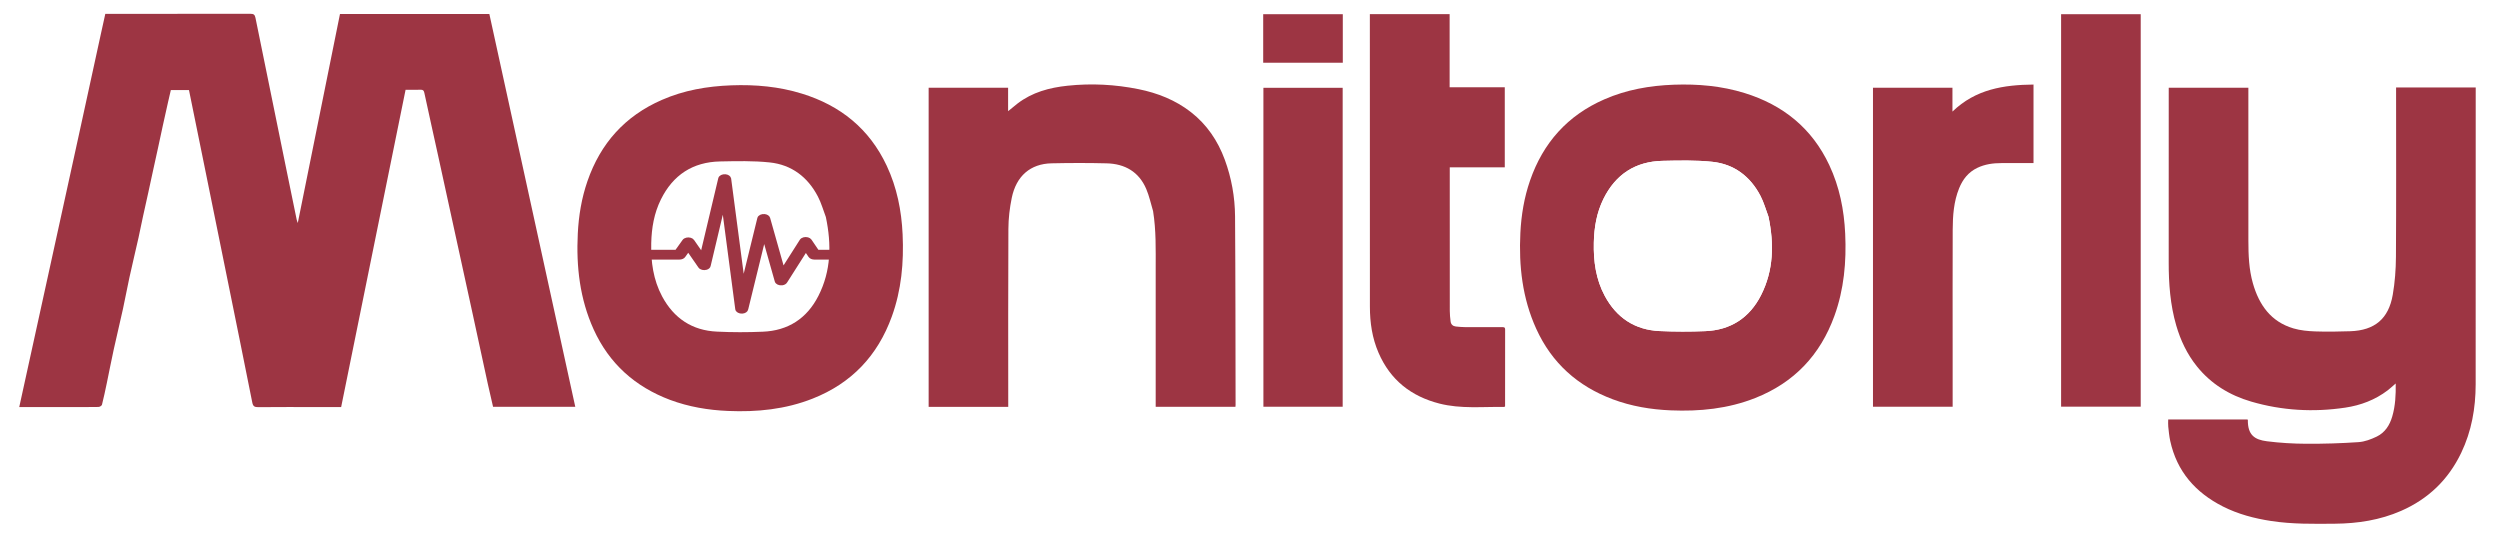
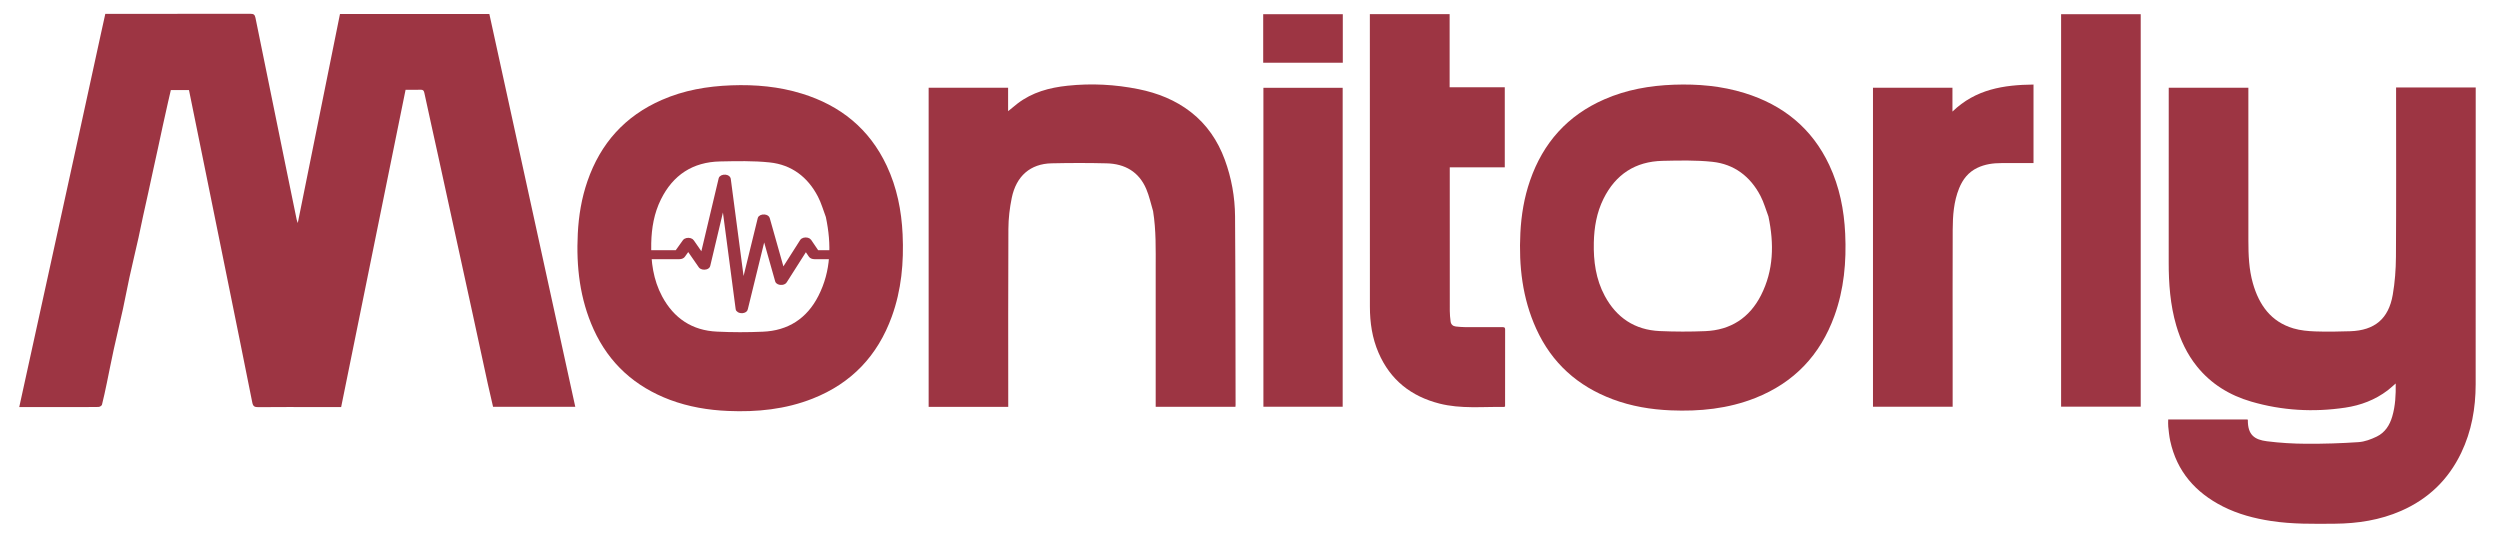
<svg xmlns="http://www.w3.org/2000/svg" xmlns:ns1="https://boxy-svg.com" version="1.1" id="Layer_1" x="0px" y="0px" width="100%" viewBox="0 0 3034.983 667.242" enable-background="new 0 0 3166 660">
  <defs>
    <linearGradient id="color-0" ns1:pinned="true" gradientUnits="userSpaceOnUse" gradientTransform="matrix(1.287888, 0, 0, 1, -3377.304, 0.740598)">
      <stop style="stop-color: rgb(157, 53, 67);" />
    </linearGradient>
    <ns1:export>
      <ns1:file format="svg" path="Sans titre.svg" />
    </ns1:export>
  </defs>
  <path opacity="1" stroke="none" d=" M58.908,332.029 C71.268,275.54 83.57,219.469 95.832,163.39 C104.753,122.589 113.618,81.777 122.515,40.971 C124.248,33.022 126.016,25.08 127.834,16.833 C129.745,16.833 131.392,16.833 133.039,16.833 C190.034,16.833 247.029,16.872 304.024,16.748 C307.881,16.74 309.348,17.758 310.141,21.683 C322.326,82.033 334.698,142.345 347.035,202.664 C351.39,223.96 355.763,245.252 360.152,266.541 C360.38,267.647 360.84,268.705 361.503,270.739 C378.703,185.545 395.707,101.324 412.729,17.012 C473.268,17.012 533.396,17.012 594.073,17.012 C628.812,175.817 663.55,334.616 698.38,493.834 C664.986,493.834 632.072,493.834 598.565,493.834 C596.485,484.773 594.263,475.491 592.231,466.167 C586.014,437.635 579.907,409.078 573.691,380.546 C559.81,316.839 545.907,253.137 531.977,189.441 C526.375,163.825 520.612,138.245 515.12,112.606 C514.481,109.623 513.317,108.861 510.515,108.946 C504.692,109.123 498.861,108.999 492.369,108.999 C466.309,237.326 440.25,365.651 414.152,494.167 C404.142,494.167 394.831,494.167 385.521,494.167 C361.523,494.167 337.524,494.04 313.528,494.281 C309.103,494.325 307.205,493.348 306.287,488.727 C296.679,440.394 286.836,392.109 277.045,343.813 C267.254,295.514 257.455,247.217 247.647,198.922 C241.605,169.166 235.54,139.415 229.421,109.342 C222.293,109.342 215.196,109.342 207.399,109.342 C206.326,113.969 205.134,118.984 204.003,124.013 C201.84,133.635 199.686,143.259 197.578,152.892 C195.683,161.549 193.874,170.224 191.993,178.884 C189.899,188.519 187.755,198.144 185.653,207.777 C183.754,216.48 181.902,225.193 179.992,233.894 C177.869,243.57 175.665,253.229 173.569,262.911 C171.72,271.451 170.071,280.034 168.155,288.558 C164.521,304.728 160.64,320.843 157.089,337.031 C154.31,349.701 152.028,362.48 149.25,375.15 C145.654,391.553 141.662,407.869 138.072,424.272 C135.073,437.973 132.447,451.756 129.579,465.486 C127.772,474.135 125.963,482.79 123.782,491.348 C123.472,492.563 121.063,494.017 119.602,494.043 C107.44,494.26 95.273,494.167 83.107,494.167 C65.275,494.167 47.443,494.167 29.612,494.167 C27.806,494.167 26,494.167 23.364,494.167 C35.269,439.882 47.05,386.163 58.908,332.029 z" style="fill: url(&quot;#color-0&quot;);">
    </path>
  <path opacity="1" stroke="none" d="M 661.784 486.247 C 661.784 486.247 679.839 467.306 676.105 472.88 C 682.79 478.959 689.419 484.932 695.967 490.978 C 697.415 492.32 698.303 492.388 700.27 491.338 C 703.277 489.738 706.754 488.491 710.185 488.004 C 717.734 486.934 723.755 489.986 729 494.785 C 758.067 521.373 787.262 547.843 816.217 574.531 C 820.222 578.219 823.141 582.886 826.564 587.101 C 826.564 590.279 826.564 593.458 826.276 597.053 C 824.309 600.209 823.158 603.395 820.871 605.606 C 812.938 613.283 804.502 620.533 796.465 628.127 C 792.38 631.983 788.117 635.459 782.584 637.432 C 779.097 637.432 775.612 637.432 771.669 637.169 C 768.015 635.206 764.249 634.027 761.705 631.725 C 730.672 603.657 699.774 575.464 668.948 547.205 C 661 539.923 660.376 530.121 666.637 521.691 C 667.125 521.033 666.941 519.309 666.333 518.727 C 659.712 512.423 652.947 506.248 646.831 500.599" style="transform-box: fill-box; transform-origin: 50% 50%; fill: url(&quot;#color-0&quot;);" transform="matrix(0.139173, 0.990268, -0.990268, 0.139173, 0.000057, -0.000002)">
    </path>
  <path opacity="1" stroke="none" d="M 1399.84 256.321 C 1397.09 247.038 1395.14 237.861 1391.53 229.396 C 1382.61 208.495 1365.57 198.855 1343.52 198.293 C 1321.21 197.724 1298.86 197.78 1276.55 198.271 C 1250.95 198.834 1233.75 213.602 1228.26 240.23 C 1225.72 252.534 1224.25 265.279 1224.18 277.834 C 1223.8 347.821 1224 417.812 1224 487.802 C 1224 489.76 1224 491.718 1224 493.918 C 1191.61 493.918 1159.67 493.918 1127.37 493.918 C 1127.37 364.938 1127.37 235.888 1127.37 106.502 C 1159.36 106.502 1191.41 106.502 1223.83 106.502 C 1223.83 115.731 1223.83 124.835 1223.83 134.965 C 1228.06 131.523 1231.52 128.582 1235.1 125.817 C 1253.09 111.958 1274.1 106.361 1296.16 104.044 C 1324.99 101.016 1353.71 102.503 1382.07 108.219 C 1405.24 112.888 1427.03 121.473 1445.81 136.139 C 1465.13 151.228 1478.44 170.876 1486.89 193.872 C 1495.04 216.072 1499.17 239.129 1499.35 262.615 C 1499.91 338.925 1499.83 415.24 1499.99 491.553 C 1499.99 492.199 1499.89 492.845 1499.81 493.824 C 1467.66 493.824 1435.61 493.824 1403 493.824 C 1403 491.859 1403 489.913 1403 487.968 C 1403 433.976 1403.01 379.984 1403 325.992 C 1403 302.866 1403.59 279.712 1399.84 256.321 Z" style="fill: url(&quot;#color-0&quot;);">
    </path>
  <path opacity="1" stroke="none" d="M 1630 269 C 1630 344.115 1630 418.729 1630 493.755 C 1597.71 493.755 1565.87 493.755 1533.76 493.755 C 1533.76 364.743 1533.76 235.858 1533.76 106.569 C 1565.84 106.569 1597.85 106.569 1630 106.569 C 1630 160.669 1630 214.584 1630 269 Z" style="fill: url(&quot;#color-0&quot;);">
    </path>
  <path opacity="1" stroke="none" d="M 1533.51 49 C 1533.51 38.19 1533.51 27.88 1533.51 17.203 C 1565.78 17.203 1597.8 17.203 1630.15 17.203 C 1630.15 36.763 1630.15 56.28 1630.15 76.147 C 1598.12 76.147 1566.26 76.147 1533.51 76.147 C 1533.51 67.302 1533.51 58.401 1533.51 49 Z" style="fill: url(&quot;#color-0&quot;);">
    </path>
  <path opacity="1" stroke="none" d="M 1822.8 397.167 C 1825.31 397.118 1827.21 396.856 1827.21 400.032 C 1827.13 431.175 1827.16 462.318 1827.16 493.258 C 1826.62 493.656 1826.36 494.015 1826.1 494.011 C 1799.85 493.651 1773.4 496.547 1747.52 489.949 C 1713.14 481.18 1687.87 461.394 1673.55 428.287 C 1665.8 410.386 1663.07 391.656 1663.05 372.45 C 1662.95 255.127 1663 137.803 1663 20.48 C 1663 19.498 1663 18.516 1663 17.188 C 1695.32 17.188 1727.37 17.188 1759.84 17.188 C 1759.84 46.6 1759.84 76.021 1759.84 105.973 C 1782.31 105.973 1804.36 105.973 1826.79 105.973 C 1826.79 138.538 1826.79 170.574 1826.79 203.127 C 1804.66 203.127 1782.59 203.127 1760 203.127 C 1760 205.419 1760 207.2 1760 208.982 C 1760 265.144 1759.98 321.306 1760.04 377.468 C 1760.05 381.766 1760.48 386.086 1761.04 390.352 C 1761.5 393.884 1763.85 395.989 1767.39 396.373 C 1771.18 396.785 1775.01 397.109 1778.82 397.132 C 1793.32 397.218 1807.82 397.166 1822.8 397.167 Z" style="fill: url(&quot;#color-0&quot;);">
    </path>
  <path opacity="1" stroke="none" d="M 2032.02 102.833 C 2061.49 101.793 2090.06 104.333 2117.86 112.929 C 2164.62 127.385 2199.73 155.654 2220.75 200.437 C 2233.15 226.844 2238.72 254.817 2240.06 283.784 C 2241.64 317.837 2238.63 351.313 2226.93 383.581 C 2209.74 431.015 2178.04 464.51 2130.88 483.168 C 2097.78 496.263 2063.34 499.651 2028.15 498.163 C 2004.05 497.143 1980.48 493.202 1957.84 484.724 C 1915.28 468.784 1883.81 440.659 1864.92 399.015 C 1848.13 361.989 1843.72 322.894 1845.72 282.747 C 1846.81 261.033 1850.33 239.776 1857.46 219.184 C 1873.35 173.289 1903.03 140.069 1947.79 120.554 C 1974.52 108.9 2002.59 103.906 2032.02 102.833 M 2146.87 262.786 C 2143.7 254.44 2141.31 245.686 2137.21 237.826 C 2124.88 214.197 2105.3 199.231 2078.76 196.428 C 2058.81 194.321 2038.51 194.835 2018.39 195.27 C 1985.34 195.985 1961.34 211.66 1946.63 241.331 C 1938.34 258.063 1935.3 276.005 1934.88 294.483 C 1934.37 317.037 1937.32 338.998 1948.14 359.146 C 1962.36 385.641 1984.58 400.535 2014.8 401.901 C 2033.24 402.735 2051.77 402.757 2070.21 402 C 2101.01 400.736 2123.93 385.813 2137.83 358.482 C 2153.2 328.263 2153.89 296.197 2146.87 262.786 Z" style="fill: url(&quot;#color-0&quot;);">
    </path>
-   <path opacity="1" stroke="none" d="M 2146.95 263.196 C 2153.89 296.197 2153.2 328.263 2137.83 358.482 C 2123.93 385.813 2101.01 400.736 2070.21 402 C 2051.77 402.757 2033.24 402.735 2014.8 401.901 C 1984.58 400.535 1962.36 385.641 1948.14 359.146 C 1937.32 338.998 1934.37 317.037 1934.88 294.483 C 1935.3 276.005 1938.34 258.063 1946.63 241.331 C 1961.34 211.66 1985.34 195.985 2018.39 195.27 C 2038.51 194.835 2058.81 194.321 2078.76 196.428 C 2105.3 199.231 2124.88 214.197 2137.21 237.826 C 2141.31 245.686 2143.7 254.44 2146.95 263.196 Z" style="fill: rgb(255, 255, 255);">
+   <path opacity="1" stroke="none" d="M 2146.95 263.196 C 2153.89 296.197 2153.2 328.263 2137.83 358.482 C 2123.93 385.813 2101.01 400.736 2070.21 402 C 2051.77 402.757 2033.24 402.735 2014.8 401.901 C 1984.58 400.535 1962.36 385.641 1948.14 359.146 C 1937.32 338.998 1934.37 317.037 1934.88 294.483 C 1935.3 276.005 1938.34 258.063 1946.63 241.331 C 1961.34 211.66 1985.34 195.985 2018.39 195.27 C 2038.51 194.835 2058.81 194.321 2078.76 196.428 C 2105.3 199.231 2124.88 214.197 2137.21 237.826 C 2141.31 245.686 2143.7 254.44 2146.95 263.196 Z" style="fill: rgba(255, 255, 255, 0);">
    </path>
  <path opacity="1" stroke="none" d="M 2370.5 426 C 2370.5 448.82 2370.5 471.14 2370.5 493.812 C 2338.15 493.812 2306.1 493.812 2273.78 493.812 C 2273.78 364.735 2273.78 235.822 2273.78 106.537 C 2305.75 106.537 2337.64 106.537 2370.26 106.537 C 2370.26 115.669 2370.26 124.858 2370.26 135.465 C 2398.48 108.149 2432.63 103.035 2468.67 102.644 C 2468.67 134.348 2468.67 165.909 2468.67 197.999 C 2455.68 197.999 2442.73 198.008 2429.79 197.996 C 2419.56 197.986 2409.64 199.336 2400.28 203.855 C 2389.52 209.055 2382.75 217.752 2378.38 228.526 C 2371.79 244.724 2370.65 261.862 2370.57 279.021 C 2370.36 327.847 2370.5 376.674 2370.5 426 Z" style="fill: url(&quot;#color-0&quot;);">
    </path>
  <path opacity="1" stroke="none" d="M 2502.16 353 C 2502.16 240.893 2502.16 129.285 2502.16 17.258 C 2534.45 17.258 2566.48 17.258 2598.82 17.258 C 2598.82 175.896 2598.82 334.597 2598.82 493.689 C 2566.92 493.689 2534.87 493.689 2502.16 493.689 C 2502.16 447.003 2502.16 400.251 2502.16 353 Z" style="fill: url(&quot;#color-0&quot;);">
    </path>
  <path opacity="1" stroke="none" d="M 2964 106.166 C 2977.95 106.166 2991.4 106.166 3005.5 106.166 C 3005.5 108.525 3005.5 110.306 3005.5 112.088 C 3005.5 230.25 3005.57 348.412 3005.44 466.575 C 3005.41 495.496 3000.46 523.547 2987.84 549.84 C 2972.29 582.253 2948.04 605.674 2915.02 620.151 C 2889.29 631.43 2862.24 635.542 2834.47 635.782 C 2808.66 636.005 2782.84 636.422 2757.2 632.5 C 2736.85 629.389 2717.04 624.201 2698.68 614.913 C 2665.43 598.083 2642.64 572.396 2634.61 535.146 C 2633.39 529.479 2632.86 523.653 2632.24 517.875 C 2631.94 515.114 2632.19 512.294 2632.19 509.254 C 2664.45 509.254 2696.52 509.254 2728.42 509.254 C 2728.69 509.598 2728.87 509.723 2728.87 509.847 C 2728.67 528.216 2737.15 533.825 2752.16 535.714 C 2767.97 537.702 2783.99 538.651 2799.93 538.73 C 2821.04 538.836 2842.2 538.189 2863.27 536.746 C 2870.8 536.231 2878.52 533.31 2885.42 529.964 C 2895.48 525.082 2901.16 516.036 2904.24 505.366 C 2907.91 492.639 2908.61 479.647 2908.37 465.54 C 2904.62 468.762 2901.76 471.487 2898.63 473.864 C 2883.35 485.479 2865.93 492.06 2847.1 494.867 C 2808.57 500.614 2770.4 498.473 2732.99 487.552 C 2706.8 479.909 2684.18 466.182 2666.91 444.621 C 2655.14 429.921 2647.19 413.217 2641.95 395.17 C 2634.63 370.026 2632.75 344.276 2632.79 318.236 C 2632.91 249.738 2632.83 181.241 2632.83 112.743 C 2632.83 110.765 2632.83 108.787 2632.83 106.489 C 2665.08 106.489 2696.97 106.489 2729.5 106.489 C 2729.5 108.865 2729.5 110.981 2729.5 113.098 C 2729.5 172.763 2729.45 232.427 2729.52 292.092 C 2729.54 309.561 2730.16 327.009 2735.01 343.973 C 2742.51 370.239 2756.9 390.624 2784.28 398.694 C 2792.77 401.195 2801.94 402.018 2810.84 402.337 C 2824.98 402.843 2839.16 402.579 2853.31 402.105 C 2882.78 401.118 2899.74 387.05 2904.78 357.885 C 2907.4 342.724 2908.57 327.145 2908.66 311.745 C 2909.07 245.416 2908.83 179.084 2908.83 112.753 C 2908.83 110.774 2908.83 108.795 2908.83 106.166 C 2927.29 106.166 2945.39 106.166 2964 106.166 Z" style="fill: url(&quot;#color-0&quot;);">
    </path>
  <path opacity="1" stroke="none" d="M 887.74 103.592 C 917.2 102.492 945.78 105.092 973.58 113.692 C 1020.33 128.092 1055.44 156.392 1076.47 201.192 C 1088.87 227.592 1094.43 255.592 1095.77 284.492 C 1097.35 318.592 1094.34 352.092 1082.65 384.292 C 1065.46 431.792 1033.75 465.292 986.59 483.892 C 953.49 496.992 919.05 500.392 883.86 498.892 C 859.76 497.892 836.187 493.892 813.557 485.492 C 770.987 469.492 739.521 441.392 720.635 399.792 C 703.843 362.692 699.432 323.592 701.436 283.492 C 702.519 261.792 706.045 240.492 713.175 219.892 C 729.066 173.992 758.737 140.792 803.507 121.292 C 830.237 109.592 858.31 104.692 887.74 103.592 M 1002.59 263.492 C 999.42 255.192 997.03 246.392 992.93 238.592 C 980.59 214.892 961.01 199.992 934.47 197.192 C 914.53 195.092 894.23 195.592 874.11 195.992 C 841.047 196.692 817.047 212.392 802.347 242.092 C 794.057 258.792 791.017 276.792 790.597 295.192 C 790.087 317.792 793.037 339.692 803.847 359.892 C 818.077 386.392 840.297 401.292 870.51 402.592 C 888.95 403.492 907.49 403.492 925.93 402.692 C 956.73 401.492 979.64 386.592 993.55 359.192 C 1008.92 328.992 1009.6 296.892 1002.59 263.492 Z" style="fill: url(&quot;#color-0&quot;); transform-box: fill-box; transform-origin: 50% 50%;">
    </path>
-   <path fill-rule="nonzero" d="M 771.776 313.135 C 768.508 313.135 765.861 311.376 765.861 309.204 C 765.861 307.033 768.508 305.273 771.776 305.273 L 821.113 305.273 L 830.268 292.469 C 831.662 290.51 835.177 289.674 838.124 290.597 C 839.475 291.022 840.527 291.77 841.08 292.681 L 852.128 308.63 L 873.924 216.819 C 874.42 214.685 877.428 213.213 880.643 213.55 C 883.383 213.824 885.384 215.322 885.617 217.081 L 885.633 217.081 L 902.245 343.186 L 921.365 265.114 C 921.889 262.98 924.919 261.533 928.135 261.882 C 930.666 262.157 932.559 263.467 932.992 265.052 L 950.506 327.025 L 972.687 292.157 C 973.948 290.161 977.404 289.225 980.403 290.061 C 981.83 290.46 982.894 291.196 983.486 292.058 L 983.498 292.058 L 992.452 305.273 L 1054.53 305.273 C 1057.81 305.273 1060.46 307.033 1060.46 309.204 C 1060.46 311.376 1057.81 313.135 1054.53 313.135 L 988.641 313.135 L 988.641 313.123 C 986.393 313.123 984.24 312.262 983.257 310.814 L 978.28 303.464 L 953.865 341.85 C 953.176 343.111 951.531 344.109 949.402 344.371 C 946.201 344.771 943.118 343.373 942.52 341.239 L 927.6 288.451 L 906.365 375.158 C 906.116 377.03 903.884 378.565 900.985 378.727 C 897.734 378.914 894.867 377.317 894.587 375.145 L 878.056 249.652 L 860.754 322.52 C 860.501 323.818 859.28 324.991 857.358 325.565 C 854.402 326.463 850.903 325.602 849.551 323.643 L 835.529 303.389 L 830.351 310.627 C 829.464 312.137 827.276 313.135 824.838 313.135 L 771.776 313.135 Z" style="fill: url(&quot;#color-0&quot;); vector-effect: non-scaling-stroke; stroke: url(&quot;#color-0&quot;); stroke-width: 4px; stroke-miterlimit: 2.76; stroke-linecap: round; stroke-linejoin: round;" />
+   <path fill-rule="nonzero" d="M 771.776 313.135 C 768.508 313.135 765.861 311.376 765.861 309.204 C 765.861 307.033 768.508 305.273 771.776 305.273 L 821.113 305.273 L 830.268 292.469 C 831.662 290.51 835.177 289.674 838.124 290.597 C 839.475 291.022 840.527 291.77 841.08 292.681 L 852.128 308.63 L 873.924 216.819 C 874.42 214.685 877.428 213.213 880.643 213.55 C 883.383 213.824 885.384 215.322 885.617 217.081 L 885.633 217.081 L 902.245 343.186 L 921.365 265.114 C 921.889 262.98 924.919 261.533 928.135 261.882 C 930.666 262.157 932.559 263.467 932.992 265.052 L 950.506 327.025 L 972.687 292.157 C 973.948 290.161 977.404 289.225 980.403 290.061 C 981.83 290.46 982.894 291.196 983.486 292.058 L 983.498 292.058 L 992.452 305.273 L 1054.53 305.273 C 1057.81 305.273 1060.46 307.033 1060.46 309.204 C 1060.46 311.376 1057.81 313.135 1054.53 313.135 L 988.641 313.135 L 988.641 313.123 C 986.393 313.123 984.24 312.262 983.257 310.814 L 978.28 303.464 L 953.865 341.85 C 953.176 343.111 951.531 344.109 949.402 344.371 C 946.201 344.771 943.118 343.373 942.52 341.239 L 927.6 288.451 L 906.365 375.158 C 906.116 377.03 903.884 378.565 900.985 378.727 C 897.734 378.914 894.867 377.317 894.587 375.145 L 878.056 249.652 L 860.754 322.52 C 860.501 323.818 859.28 324.991 857.358 325.565 C 854.402 326.463 850.903 325.602 849.551 323.643 L 835.529 303.389 L 830.351 310.627 C 829.464 312.137 827.276 313.135 824.838 313.135 L 771.776 313.135 Z" style="fill: url(&quot;#color-0&quot;); vector-effect: non-scaling-stroke; stroke: url(&quot;#color-0&quot;); stroke-width: 3px; stroke-miterlimit: 2.76; stroke-linecap: round; stroke-linejoin: round;" />
</svg>
